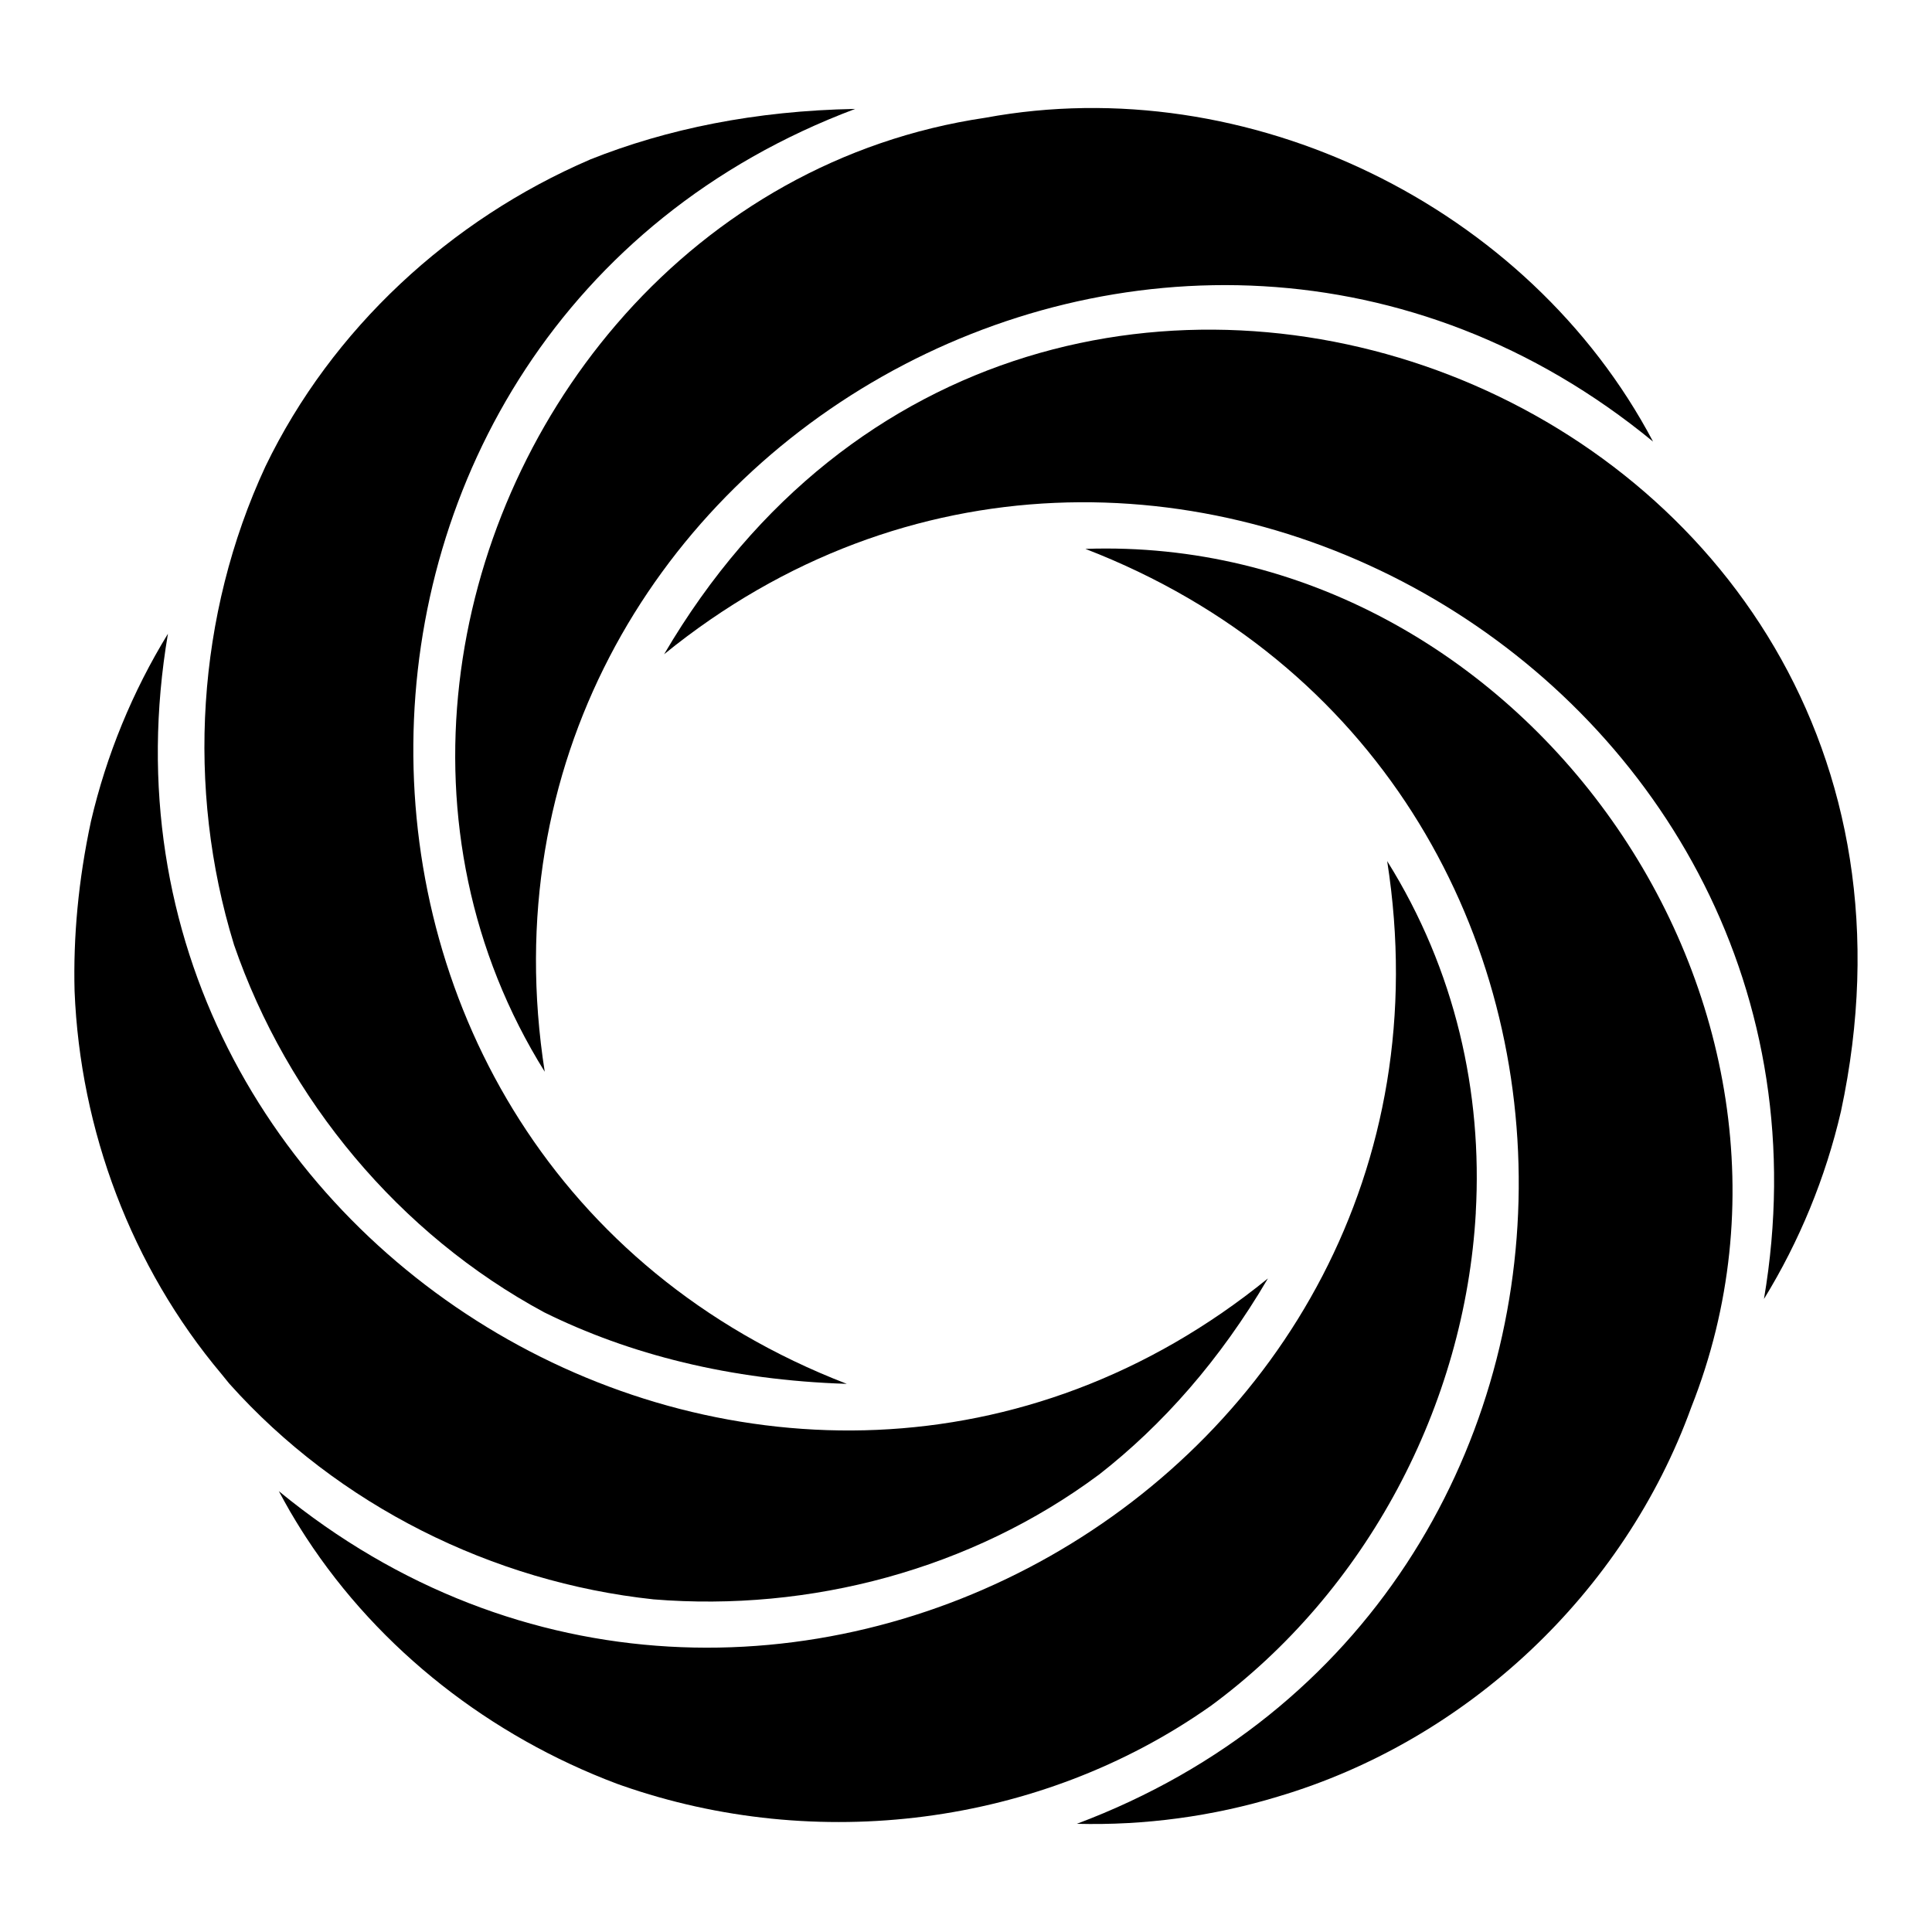
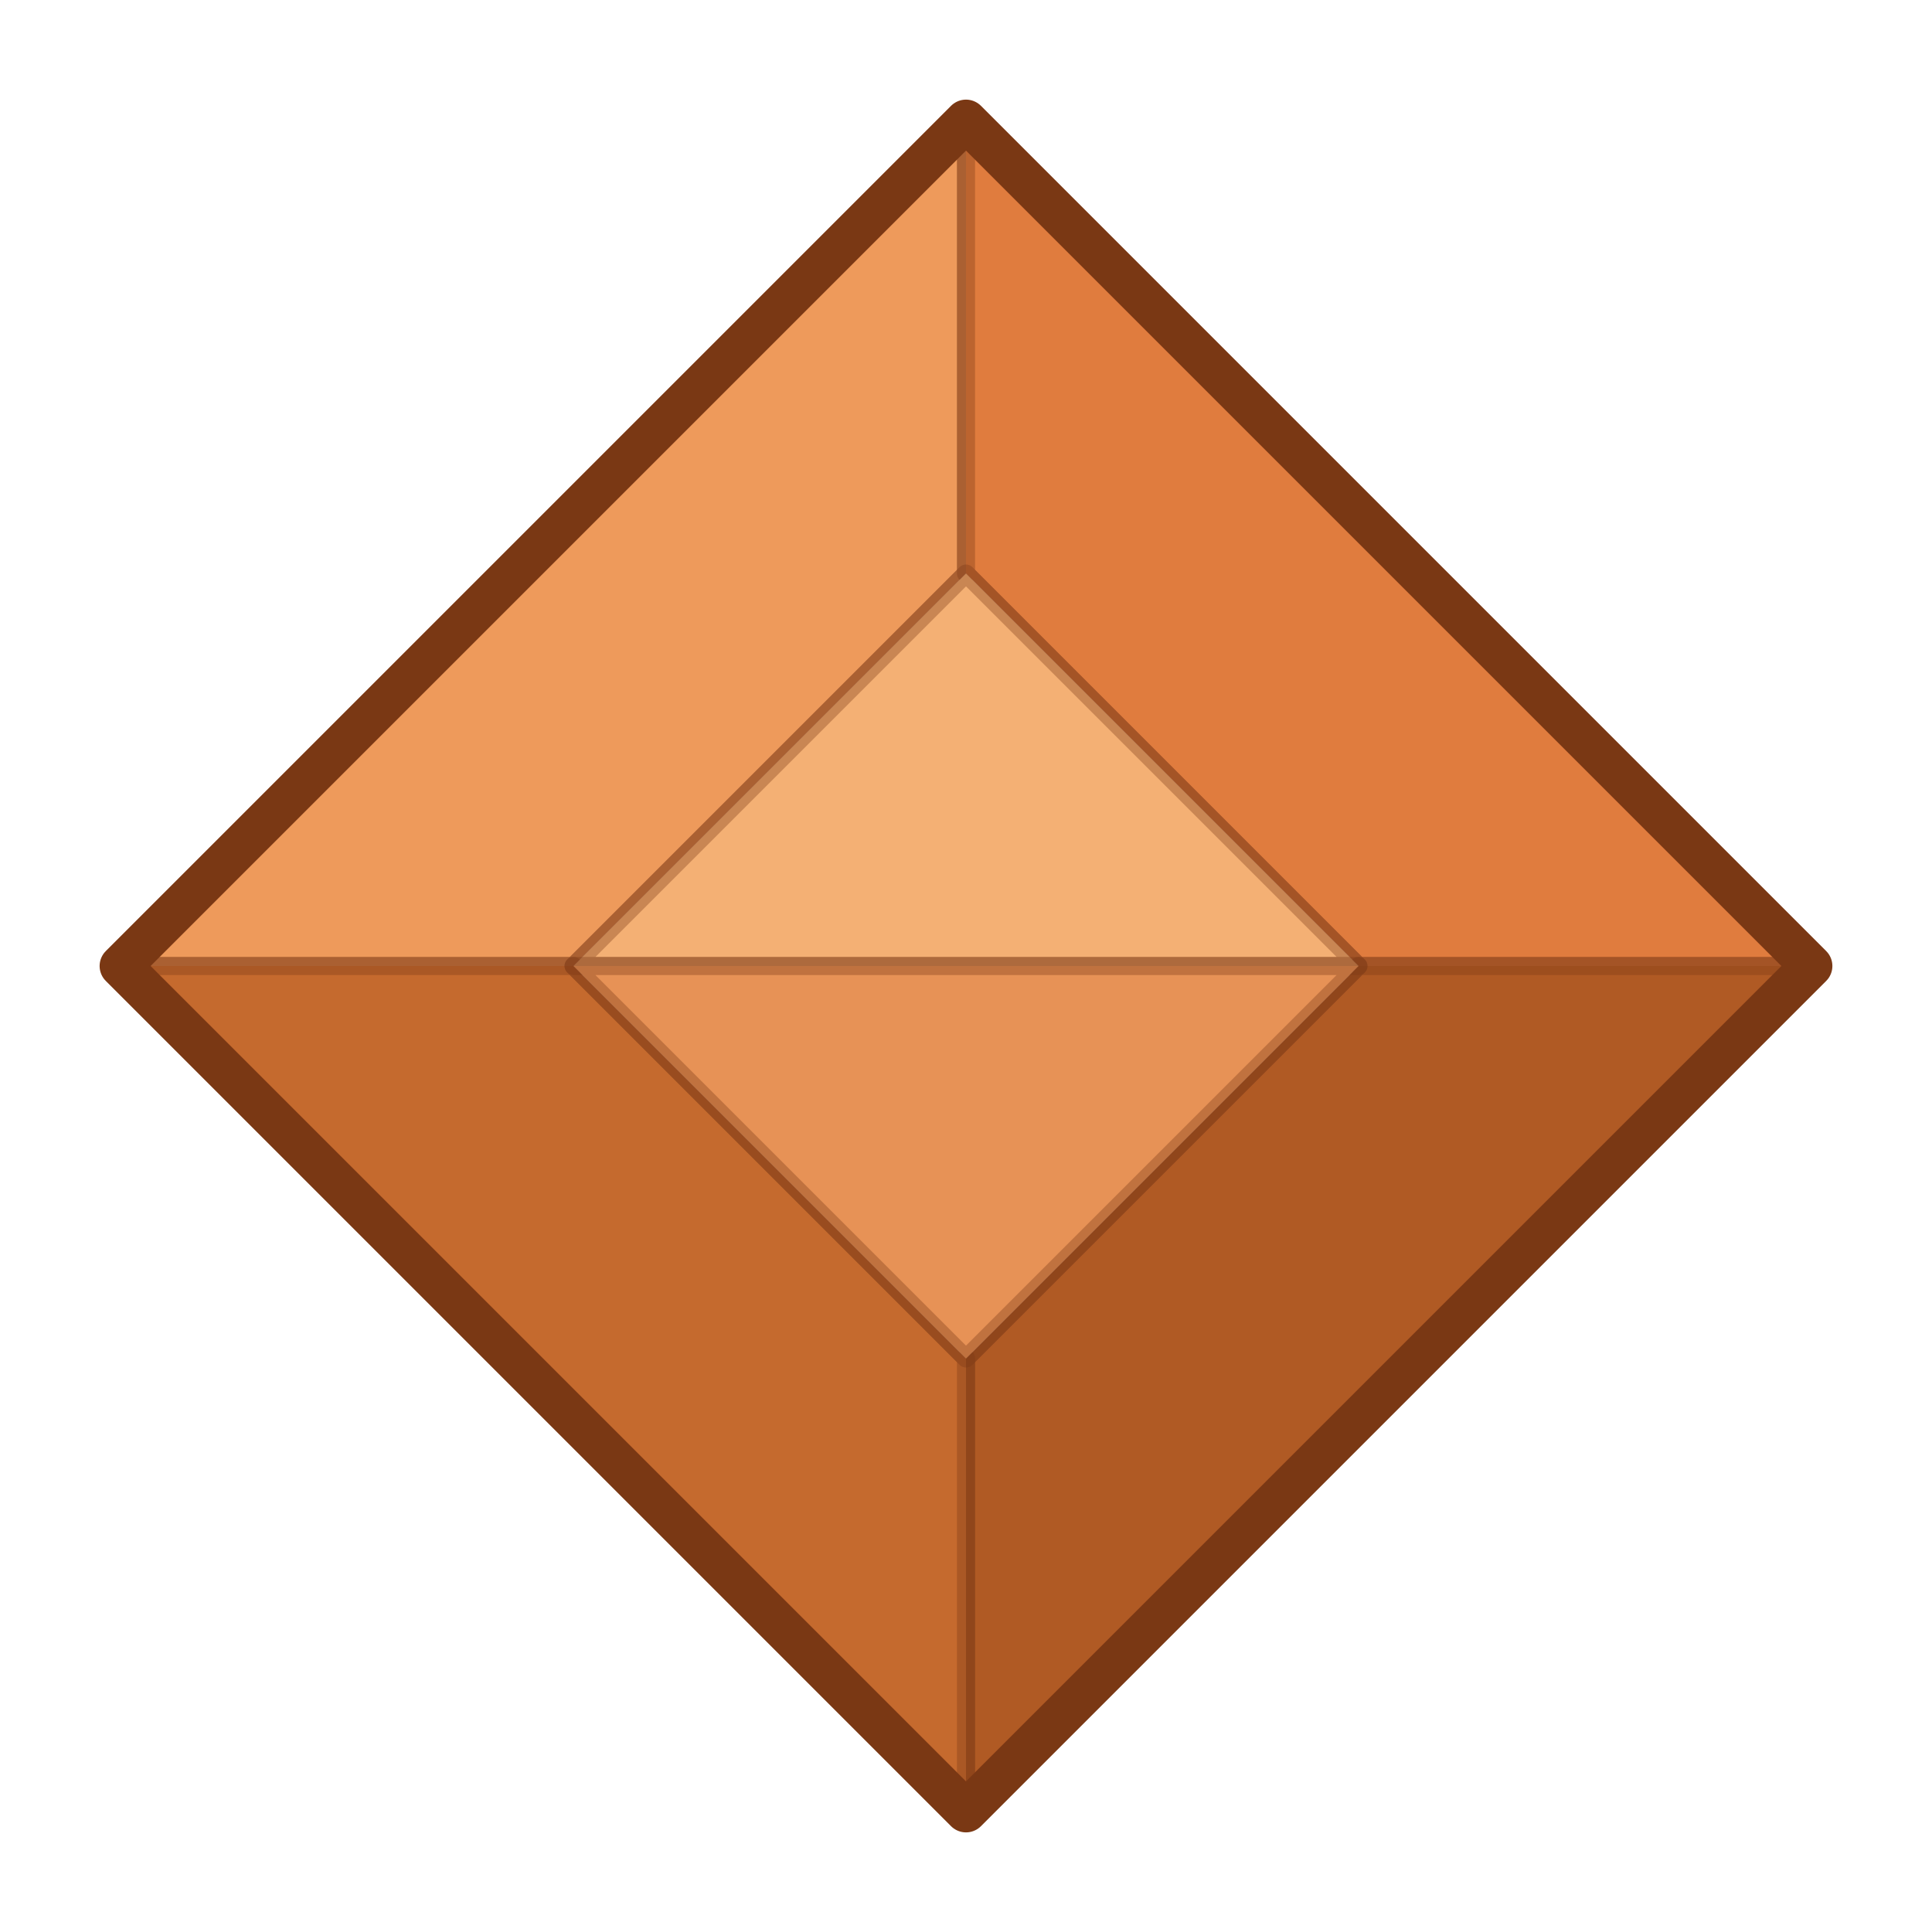
- <svg xmlns="http://www.w3.org/2000/svg" id="Layer_1" data-name="Layer 1" viewBox="0 0 400 400" fill="currentcolor">
-   <defs>
-     <style>
-       .cls-1 {
-         stroke-width: 0px;
-       }
-     </style>
-   </defs>
-   <path class="cls-1" d="m305.55,251.06c-2.25,39.89-22.63,78.45-54.97,102.2-.02,0-.03.02-.05.03-35.35,24.87-81.6,30.43-121.78,16.38-.35-.12-.7-.25-1.04-.37-26.04-9.8-49.08-27.59-64.36-51.03-.35-.54-.7-1.07-1.03-1.61-.36-.56-.7-1.12-1.04-1.68-.84-1.36-1.63-2.74-2.4-4.14-.38-.69-.78-1.4-1.15-2.11,99.71,81.94,249.46-2.53,229.47-130.45,14.13,22.6,19.75,47.95,18.34,72.79Z" />
-   <path class="cls-1" d="m350.16,291.36c-13.92,38.42-46.39,68.99-85.59,80.61-13.5,4.1-27.59,5.99-41.62,5.63,120.83-45.38,122.54-217.31,1.77-263.96,90.07-3.14,158.73,93.67,125.44,177.72Z" />
-   <path class="cls-1" d="m262.5,264.7c-9.91,16.9-21.83,30.36-35.02,40.65-.02,0-.03.02-.04.02-26.31,19.55-59.7,28.4-92.15,25.76-33.37-3.58-65.28-19.48-87.77-44.61-.03-.02-.05-.05-.08-.09-.53-.65-1.06-1.3-1.59-1.96-18.67-22.2-29.25-50.51-30.41-79.28-.29-11.18.77-22.92,3.39-35.14,3.2-13.74,8.61-26.88,15.94-38.84-21.52,126.87,127.51,214.92,227.72,133.49Z" />
-   <path class="cls-1" d="m175.28,286.51c-24.18-.77-45.05-6.12-62.62-14.81-29.99-16.17-53.17-44.03-64.23-76.15,0,0,0-.02,0-.02-9.94-32.31-7.74-68.25,6.53-98.97,13.75-28.49,38.28-51.08,67.17-63.51,0,0,.02,0,.03-.02,15.92-6.35,34.22-10.1,54.9-10.48-120.82,45.36-122.54,217.31-1.77,263.95Z" />
-   <path class="cls-1" d="m342.25,91.43c-99.69-81.94-249.46,2.54-229.47,130.46-31.13-49.86-20.92-113.06,14.77-154.66.63-.73,1.26-1.45,1.89-2.16,18.88-21.08,44.46-36.24,74.56-40.69,54.31-10.05,112.48,18.21,138.25,67.05Z" />
-   <path class="cls-1" d="m381.15,230.1h0c-3.19,13.74-8.6,26.89-15.94,38.84,21.54-126.89-127.52-214.91-227.71-133.49C214.51,4.1,413.07,81.17,381.15,230.1Z" />
+ <svg xmlns="http://www.w3.org/2000/svg" viewBox="0 0 64 64" width="64" height="64">
+   <g stroke="#7a3814" stroke-width="0.6" stroke-opacity="0.35" stroke-linejoin="round">
+     <polygon points="4,32 32,4 32,19 19,32" fill="#ee9a5b" />
+     <polygon points="32,4 60,32 45,32 32,19" fill="#e07c3e" />
+     <polygon points="60,32 32,60 32,45 45,32" fill="#b05a24" />
+     <polygon points="32,60 4,32 19,32 32,45" fill="#c56a2e" />
+     <polygon points="32,19 45,32 19,32" fill="#f4b074" />
+     <polygon points="45,32 32,45 19,32" fill="#e79256" />
+   </g>
+   <polygon points="32,4 60,32 32,60 4,32" fill="none" stroke="#7a3814" stroke-width="1.4" stroke-linejoin="round" />
</svg>
